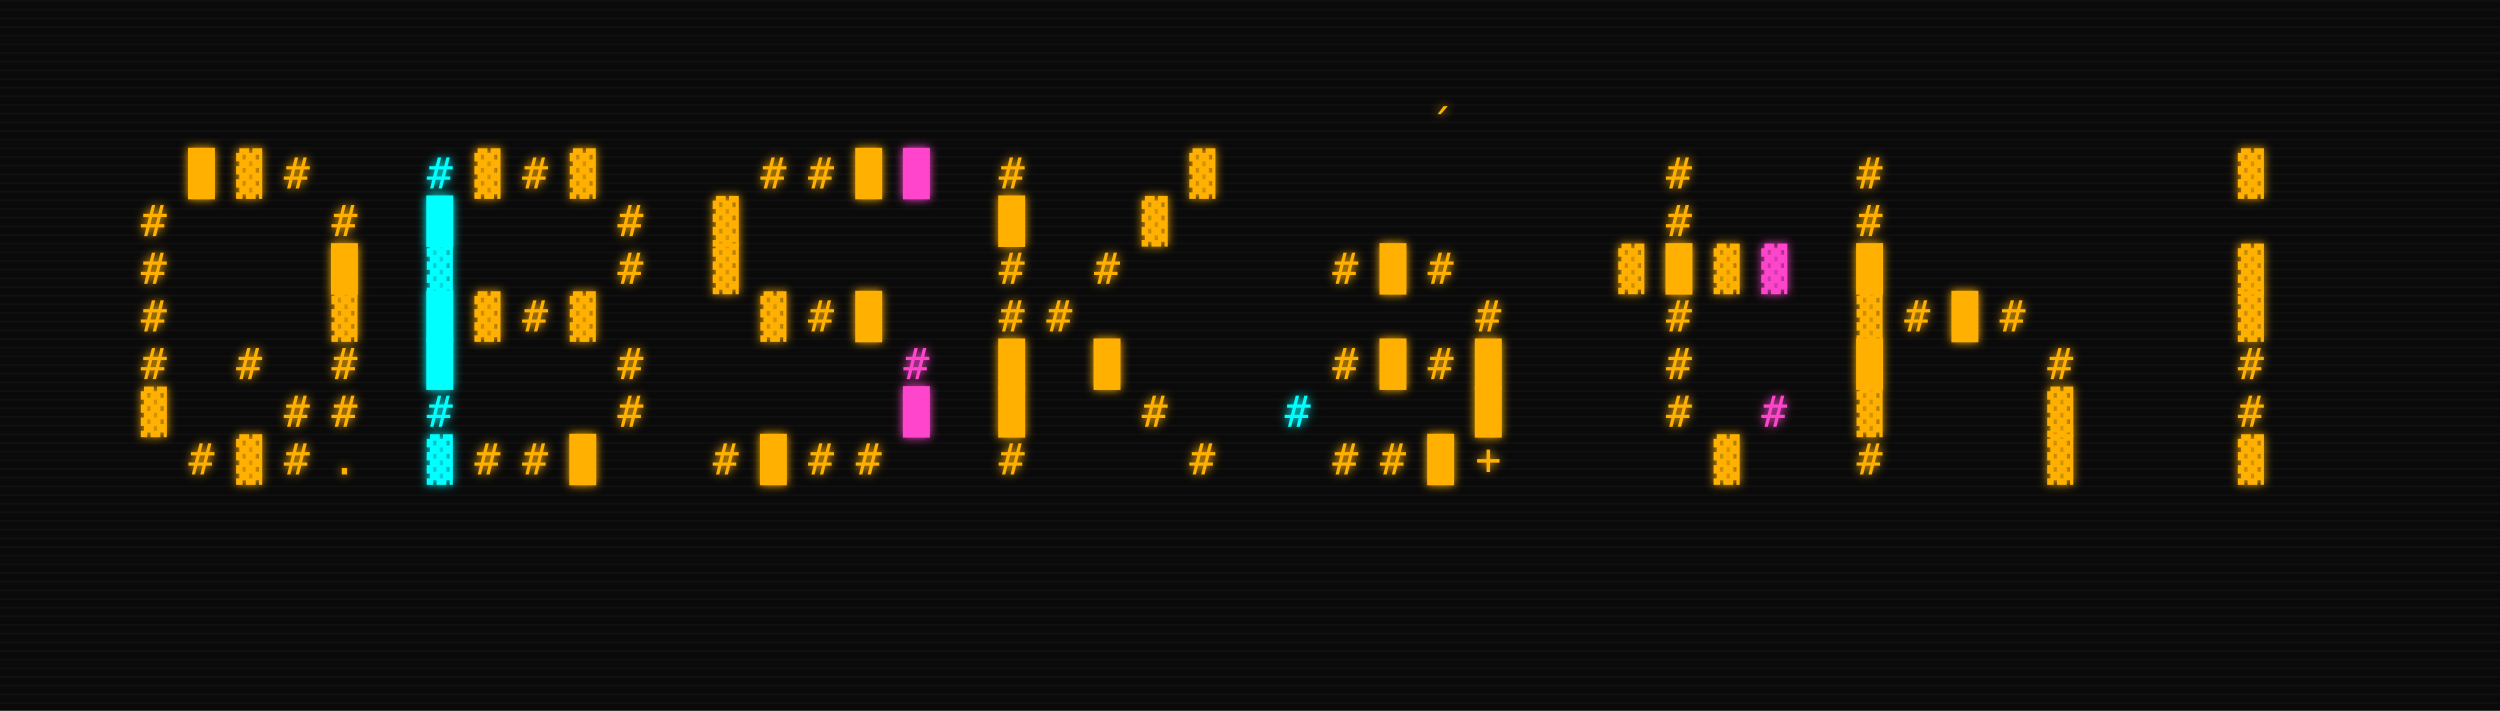
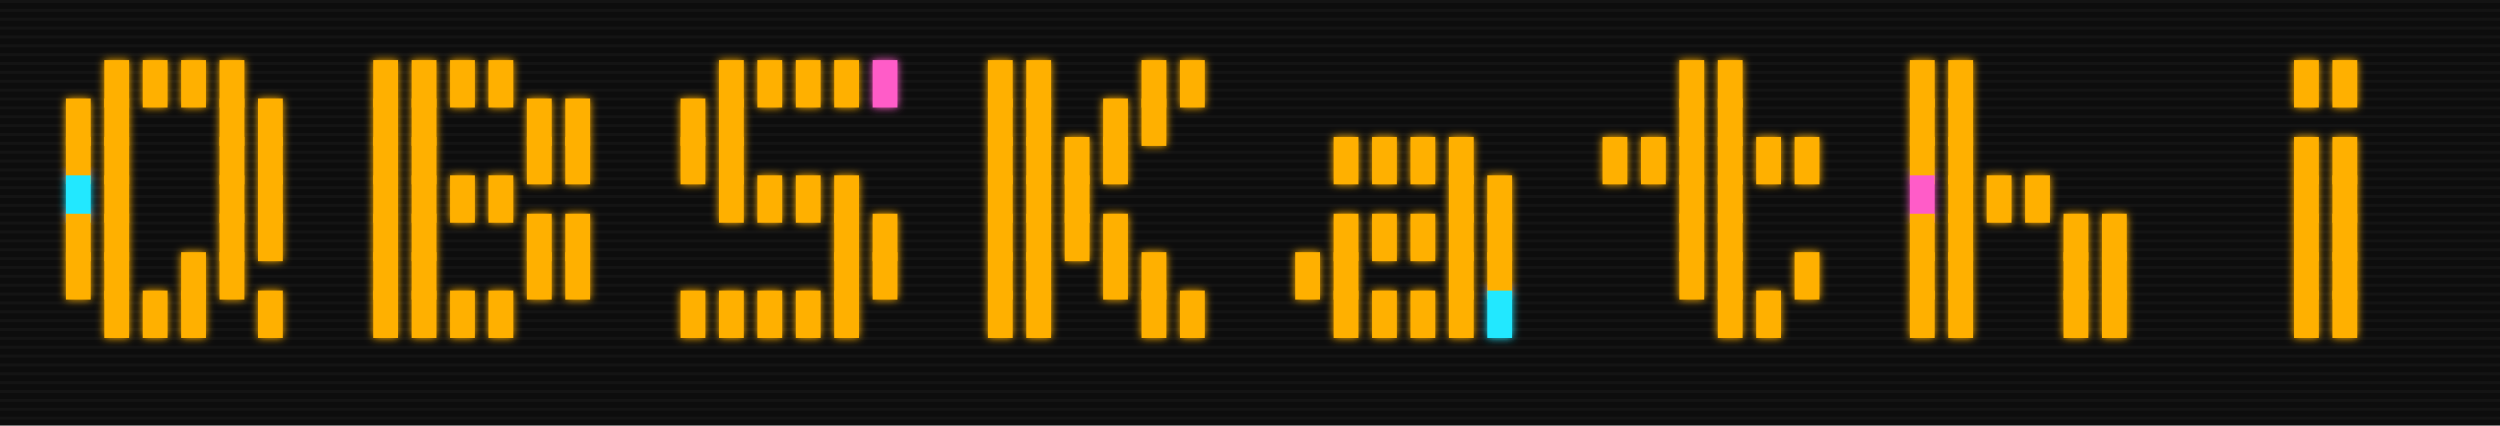
- <svg xmlns="http://www.w3.org/2000/svg" width="1154" height="328" viewBox="0 0 1154 328" role="img" aria-label="QBSKathi">
+ <svg xmlns="http://www.w3.org/2000/svg" width="1692" height="288" viewBox="0 0 1692 288" role="img" aria-label="QBSKathi">
  <defs>
-     <filter id="glow" x="-30%" y="-30%" width="160%" height="160%">
-       <feGaussianBlur stdDeviation="2.2" result="b" />
+     <filter id="g" x="-25%" y="-25%" width="150%" height="150%">
+       <feGaussianBlur stdDeviation="3" result="b" />
      <feMerge>
        <feMergeNode in="b" />
        <feMergeNode in="SourceGraphic" />
      </feMerge>
    </filter>
-     <pattern id="scan" width="4" height="4" patternUnits="userSpaceOnUse">
-       <rect width="4" height="4" fill="#0a0a0a" />
-       <rect width="4" height="1" fill="#ffffff" opacity="0.022" />
-     </pattern>
  </defs>
-   <rect width="1154" height="328" fill="#0a0a0a" />
-   <rect width="1154" height="328" fill="url(#scan)" />
-   <g font-family="ui-monospace,SFMono-Regular,Menlo,Consolas,monospace" font-size="20" text-anchor="middle" filter="url(#glow)">
-     <text x="93" y="87" fill="#ffb000">█</text>
-     <text x="115" y="87" fill="#ffb000">▓</text>
-     <text x="137" y="87" fill="#ffb000">#</text>
-     <text x="71" y="109" fill="#ffb000">#</text>
-     <text x="159" y="109" fill="#ffb000">#</text>
-     <text x="71" y="131" fill="#ffb000">#</text>
-     <text x="159" y="131" fill="#ffb000">█</text>
-     <text x="71" y="153" fill="#ffb000">#</text>
-     <text x="159" y="153" fill="#ffb000">▓</text>
-     <text x="71" y="175" fill="#ffb000">#</text>
-     <text x="115" y="175" fill="#ffb000">#</text>
-     <text x="159" y="175" fill="#ffb000">#</text>
-     <text x="71" y="197" fill="#ffb000">▓</text>
-     <text x="137" y="197" fill="#ffb000">#</text>
-     <text x="159" y="197" fill="#ffb000">#</text>
-     <text x="93" y="219" fill="#ffb000">#</text>
-     <text x="115" y="219" fill="#ffb000">▓</text>
-     <text x="137" y="219" fill="#ffb000">#</text>
-     <text x="159" y="219" fill="#ffb000">.</text>
-     <text x="203" y="87" fill="#00ffff">#</text>
-     <text x="225" y="87" fill="#ffb000">▓</text>
-     <text x="247" y="87" fill="#ffb000">#</text>
-     <text x="269" y="87" fill="#ffb000">▓</text>
-     <text x="203" y="109" fill="#00ffff">█</text>
-     <text x="291" y="109" fill="#ffb000">#</text>
-     <text x="203" y="131" fill="#00ffff">▓</text>
-     <text x="291" y="131" fill="#ffb000">#</text>
-     <text x="203" y="153" fill="#00ffff">█</text>
-     <text x="225" y="153" fill="#ffb000">▓</text>
-     <text x="247" y="153" fill="#ffb000">#</text>
-     <text x="269" y="153" fill="#ffb000">▓</text>
-     <text x="203" y="175" fill="#00ffff">█</text>
-     <text x="291" y="175" fill="#ffb000">#</text>
-     <text x="203" y="197" fill="#00ffff">#</text>
-     <text x="291" y="197" fill="#ffb000">#</text>
-     <text x="203" y="219" fill="#00ffff">▓</text>
-     <text x="225" y="219" fill="#ffb000">#</text>
-     <text x="247" y="219" fill="#ffb000">#</text>
-     <text x="269" y="219" fill="#ffb000">█</text>
-     <text x="357" y="87" fill="#ffb000">#</text>
-     <text x="379" y="87" fill="#ffb000">#</text>
-     <text x="401" y="87" fill="#ffb000">█</text>
-     <text x="423" y="87" fill="#ff44cc">█</text>
-     <text x="335" y="109" fill="#ffb000">▓</text>
-     <text x="335" y="131" fill="#ffb000">▓</text>
-     <text x="357" y="153" fill="#ffb000">▓</text>
-     <text x="379" y="153" fill="#ffb000">#</text>
-     <text x="401" y="153" fill="#ffb000">█</text>
-     <text x="423" y="175" fill="#ff44cc">#</text>
-     <text x="423" y="197" fill="#ff44cc">█</text>
-     <text x="335" y="219" fill="#ffb000">#</text>
-     <text x="357" y="219" fill="#ffb000">█</text>
-     <text x="379" y="219" fill="#ffb000">#</text>
-     <text x="401" y="219" fill="#ffb000">#</text>
-     <text x="467" y="87" fill="#ffb000">#</text>
-     <text x="555" y="87" fill="#ffb000">▓</text>
-     <text x="467" y="109" fill="#ffb000">█</text>
-     <text x="533" y="109" fill="#ffb000">▓</text>
-     <text x="467" y="131" fill="#ffb000">#</text>
-     <text x="511" y="131" fill="#ffb000">#</text>
-     <text x="467" y="153" fill="#ffb000">#</text>
-     <text x="489" y="153" fill="#ffb000">#</text>
-     <text x="467" y="175" fill="#ffb000">█</text>
-     <text x="511" y="175" fill="#ffb000">█</text>
-     <text x="467" y="197" fill="#ffb000">█</text>
-     <text x="533" y="197" fill="#ffb000">#</text>
-     <text x="467" y="219" fill="#ffb000">#</text>
-     <text x="555" y="219" fill="#ffb000">#</text>
-     <text x="621" y="131" fill="#ffb000">#</text>
-     <text x="643" y="131" fill="#ffb000">█</text>
-     <text x="665" y="131" fill="#ffb000">#</text>
-     <text x="687" y="153" fill="#ffb000">#</text>
-     <text x="621" y="175" fill="#ffb000">#</text>
-     <text x="643" y="175" fill="#ffb000">█</text>
-     <text x="665" y="175" fill="#ffb000">#</text>
-     <text x="687" y="175" fill="#ffb000">█</text>
-     <text x="599" y="197" fill="#00ffff">#</text>
-     <text x="687" y="197" fill="#ffb000">█</text>
-     <text x="621" y="219" fill="#ffb000">#</text>
-     <text x="643" y="219" fill="#ffb000">#</text>
-     <text x="665" y="219" fill="#ffb000">█</text>
-     <text x="687" y="219" fill="#ffb000">+</text>
-     <text x="665" y="65" fill="#ffb000">´</text>
-     <text x="775" y="87" fill="#ffb000">#</text>
-     <text x="775" y="109" fill="#ffb000">#</text>
-     <text x="753" y="131" fill="#ffb000">▓</text>
-     <text x="775" y="131" fill="#ffb000">█</text>
-     <text x="797" y="131" fill="#ffb000">▓</text>
-     <text x="819" y="131" fill="#ff44cc">▓</text>
-     <text x="775" y="153" fill="#ffb000">#</text>
-     <text x="775" y="175" fill="#ffb000">#</text>
-     <text x="775" y="197" fill="#ffb000">#</text>
-     <text x="819" y="197" fill="#ff44cc">#</text>
-     <text x="797" y="219" fill="#ffb000">▓</text>
-     <text x="863" y="87" fill="#ffb000">#</text>
-     <text x="863" y="109" fill="#ffb000">#</text>
-     <text x="863" y="131" fill="#ffb000">█</text>
-     <text x="863" y="153" fill="#ffb000">▓</text>
-     <text x="885" y="153" fill="#ffb000">#</text>
-     <text x="907" y="153" fill="#ffb000">█</text>
-     <text x="929" y="153" fill="#ffb000">#</text>
-     <text x="863" y="175" fill="#ffb000">█</text>
-     <text x="951" y="175" fill="#ffb000">#</text>
-     <text x="863" y="197" fill="#ffb000">▓</text>
-     <text x="951" y="197" fill="#ffb000">▓</text>
-     <text x="863" y="219" fill="#ffb000">#</text>
-     <text x="951" y="219" fill="#ffb000">▓</text>
-     <text x="1039" y="87" fill="#ffb000">▓</text>
-     <text x="1039" y="131" fill="#ffb000">▓</text>
-     <text x="1039" y="153" fill="#ffb000">▓</text>
-     <text x="1039" y="175" fill="#ffb000">#</text>
-     <text x="1039" y="197" fill="#ffb000">#</text>
-     <text x="1039" y="219" fill="#ffb000">▓</text>
+   <rect width="1692" height="288" fill="#0d0d0d" />
+   <g fill="#ffffff" opacity="0.03">
+     <rect x="0" y="0" width="1692" height="2" />
+     <rect x="0" y="6" width="1692" height="2" />
+     <rect x="0" y="12" width="1692" height="2" />
+     <rect x="0" y="18" width="1692" height="2" />
+     <rect x="0" y="24" width="1692" height="2" />
+     <rect x="0" y="30" width="1692" height="2" />
+     <rect x="0" y="36" width="1692" height="2" />
+     <rect x="0" y="42" width="1692" height="2" />
+     <rect x="0" y="48" width="1692" height="2" />
+     <rect x="0" y="54" width="1692" height="2" />
+     <rect x="0" y="60" width="1692" height="2" />
+     <rect x="0" y="66" width="1692" height="2" />
+     <rect x="0" y="72" width="1692" height="2" />
+     <rect x="0" y="78" width="1692" height="2" />
+     <rect x="0" y="84" width="1692" height="2" />
+     <rect x="0" y="90" width="1692" height="2" />
+     <rect x="0" y="96" width="1692" height="2" />
+     <rect x="0" y="102" width="1692" height="2" />
+     <rect x="0" y="108" width="1692" height="2" />
+     <rect x="0" y="114" width="1692" height="2" />
+     <rect x="0" y="120" width="1692" height="2" />
+     <rect x="0" y="126" width="1692" height="2" />
+     <rect x="0" y="132" width="1692" height="2" />
+     <rect x="0" y="138" width="1692" height="2" />
+     <rect x="0" y="144" width="1692" height="2" />
+     <rect x="0" y="150" width="1692" height="2" />
+     <rect x="0" y="156" width="1692" height="2" />
+     <rect x="0" y="162" width="1692" height="2" />
+     <rect x="0" y="168" width="1692" height="2" />
+     <rect x="0" y="174" width="1692" height="2" />
+     <rect x="0" y="180" width="1692" height="2" />
+     <rect x="0" y="186" width="1692" height="2" />
+     <rect x="0" y="192" width="1692" height="2" />
+     <rect x="0" y="198" width="1692" height="2" />
+     <rect x="0" y="204" width="1692" height="2" />
+     <rect x="0" y="210" width="1692" height="2" />
+     <rect x="0" y="216" width="1692" height="2" />
+     <rect x="0" y="222" width="1692" height="2" />
+     <rect x="0" y="228" width="1692" height="2" />
+     <rect x="0" y="234" width="1692" height="2" />
+     <rect x="0" y="240" width="1692" height="2" />
+     <rect x="0" y="246" width="1692" height="2" />
+     <rect x="0" y="252" width="1692" height="2" />
+     <rect x="0" y="258" width="1692" height="2" />
+     <rect x="0" y="264" width="1692" height="2" />
+     <rect x="0" y="270" width="1692" height="2" />
+     <rect x="0" y="276" width="1692" height="2" />
+     <rect x="0" y="282" width="1692" height="2" />
+   </g>
+   <g font-family="ui-monospace,SFMono-Regular,Menlo,Consolas,monospace" font-size="27" text-anchor="middle" filter="url(#g)">
+     <text x="79" y="66" fill="#ffb000">█</text>
+     <text x="105" y="66" fill="#ffb000">█</text>
+     <text x="131" y="66" fill="#ffb000">█</text>
+     <text x="157" y="66" fill="#ffb000">█</text>
+     <text x="53" y="92" fill="#ffb000">█</text>
+     <text x="79" y="92" fill="#ffb000">█</text>
+     <text x="157" y="92" fill="#ffb000">█</text>
+     <text x="183" y="92" fill="#ffb000">█</text>
+     <text x="53" y="118" fill="#ffb000">█</text>
+     <text x="79" y="118" fill="#ffb000">█</text>
+     <text x="157" y="118" fill="#ffb000">█</text>
+     <text x="183" y="118" fill="#ffb000">█</text>
+     <text x="53" y="144" fill="#22e8ff">█</text>
+     <text x="79" y="144" fill="#ffb000">█</text>
+     <text x="157" y="144" fill="#ffb000">█</text>
+     <text x="183" y="144" fill="#ffb000">█</text>
+     <text x="53" y="170" fill="#ffb000">█</text>
+     <text x="79" y="170" fill="#ffb000">█</text>
+     <text x="157" y="170" fill="#ffb000">█</text>
+     <text x="183" y="170" fill="#ffb000">█</text>
+     <text x="53" y="196" fill="#ffb000">█</text>
+     <text x="79" y="196" fill="#ffb000">█</text>
+     <text x="131" y="196" fill="#ffb000">█</text>
+     <text x="157" y="196" fill="#ffb000">█</text>
+     <text x="79" y="222" fill="#ffb000">█</text>
+     <text x="105" y="222" fill="#ffb000">█</text>
+     <text x="131" y="222" fill="#ffb000">█</text>
+     <text x="183" y="222" fill="#ffb000">█</text>
+     <text x="261" y="66" fill="#ffb000">█</text>
+     <text x="287" y="66" fill="#ffb000">█</text>
+     <text x="313" y="66" fill="#ffb000">█</text>
+     <text x="339" y="66" fill="#ffb000">█</text>
+     <text x="261" y="92" fill="#ffb000">█</text>
+     <text x="287" y="92" fill="#ffb000">█</text>
+     <text x="365" y="92" fill="#ffb000">█</text>
+     <text x="391" y="92" fill="#ffb000">█</text>
+     <text x="261" y="118" fill="#ffb000">█</text>
+     <text x="287" y="118" fill="#ffb000">█</text>
+     <text x="365" y="118" fill="#ffb000">█</text>
+     <text x="391" y="118" fill="#ffb000">█</text>
+     <text x="261" y="144" fill="#ffb000">█</text>
+     <text x="287" y="144" fill="#ffb000">█</text>
+     <text x="313" y="144" fill="#ffb000">█</text>
+     <text x="339" y="144" fill="#ffb000">█</text>
+     <text x="261" y="170" fill="#ffb000">█</text>
+     <text x="287" y="170" fill="#ffb000">█</text>
+     <text x="365" y="170" fill="#ffb000">█</text>
+     <text x="391" y="170" fill="#ffb000">█</text>
+     <text x="261" y="196" fill="#ffb000">█</text>
+     <text x="287" y="196" fill="#ffb000">█</text>
+     <text x="365" y="196" fill="#ffb000">█</text>
+     <text x="391" y="196" fill="#ffb000">█</text>
+     <text x="261" y="222" fill="#ffb000">█</text>
+     <text x="287" y="222" fill="#ffb000">█</text>
+     <text x="313" y="222" fill="#ffb000">█</text>
+     <text x="339" y="222" fill="#ffb000">█</text>
+     <text x="495" y="66" fill="#ffb000">█</text>
+     <text x="521" y="66" fill="#ffb000">█</text>
+     <text x="547" y="66" fill="#ffb000">█</text>
+     <text x="573" y="66" fill="#ffb000">█</text>
+     <text x="599" y="66" fill="#ff5cc8">█</text>
+     <text x="469" y="92" fill="#ffb000">█</text>
+     <text x="495" y="92" fill="#ffb000">█</text>
+     <text x="469" y="118" fill="#ffb000">█</text>
+     <text x="495" y="118" fill="#ffb000">█</text>
+     <text x="495" y="144" fill="#ffb000">█</text>
+     <text x="521" y="144" fill="#ffb000">█</text>
+     <text x="547" y="144" fill="#ffb000">█</text>
+     <text x="573" y="144" fill="#ffb000">█</text>
+     <text x="573" y="170" fill="#ffb000">█</text>
+     <text x="599" y="170" fill="#ffb000">█</text>
+     <text x="573" y="196" fill="#ffb000">█</text>
+     <text x="599" y="196" fill="#ffb000">█</text>
+     <text x="469" y="222" fill="#ffb000">█</text>
+     <text x="495" y="222" fill="#ffb000">█</text>
+     <text x="521" y="222" fill="#ffb000">█</text>
+     <text x="547" y="222" fill="#ffb000">█</text>
+     <text x="573" y="222" fill="#ffb000">█</text>
+     <text x="677" y="66" fill="#ffb000">█</text>
+     <text x="703" y="66" fill="#ffb000">█</text>
+     <text x="781" y="66" fill="#ffb000">█</text>
+     <text x="807" y="66" fill="#ffb000">█</text>
+     <text x="677" y="92" fill="#ffb000">█</text>
+     <text x="703" y="92" fill="#ffb000">█</text>
+     <text x="755" y="92" fill="#ffb000">█</text>
+     <text x="781" y="92" fill="#ffb000">█</text>
+     <text x="677" y="118" fill="#ffb000">█</text>
+     <text x="703" y="118" fill="#ffb000">█</text>
+     <text x="729" y="118" fill="#ffb000">█</text>
+     <text x="755" y="118" fill="#ffb000">█</text>
+     <text x="677" y="144" fill="#ffb000">█</text>
+     <text x="703" y="144" fill="#ffb000">█</text>
+     <text x="729" y="144" fill="#ffb000">█</text>
+     <text x="677" y="170" fill="#ffb000">█</text>
+     <text x="703" y="170" fill="#ffb000">█</text>
+     <text x="729" y="170" fill="#ffb000">█</text>
+     <text x="755" y="170" fill="#ffb000">█</text>
+     <text x="677" y="196" fill="#ffb000">█</text>
+     <text x="703" y="196" fill="#ffb000">█</text>
+     <text x="755" y="196" fill="#ffb000">█</text>
+     <text x="781" y="196" fill="#ffb000">█</text>
+     <text x="677" y="222" fill="#ffb000">█</text>
+     <text x="703" y="222" fill="#ffb000">█</text>
+     <text x="781" y="222" fill="#ffb000">█</text>
+     <text x="807" y="222" fill="#ffb000">█</text>
+     <text x="911" y="118" fill="#ffb000">█</text>
+     <text x="937" y="118" fill="#ffb000">█</text>
+     <text x="963" y="118" fill="#ffb000">█</text>
+     <text x="989" y="118" fill="#ffb000">█</text>
+     <text x="989" y="144" fill="#ffb000">█</text>
+     <text x="1015" y="144" fill="#ffb000">█</text>
+     <text x="911" y="170" fill="#ffb000">█</text>
+     <text x="937" y="170" fill="#ffb000">█</text>
+     <text x="963" y="170" fill="#ffb000">█</text>
+     <text x="989" y="170" fill="#ffb000">█</text>
+     <text x="1015" y="170" fill="#ffb000">█</text>
+     <text x="885" y="196" fill="#ffb000">█</text>
+     <text x="911" y="196" fill="#ffb000">█</text>
+     <text x="989" y="196" fill="#ffb000">█</text>
+     <text x="1015" y="196" fill="#ffb000">█</text>
+     <text x="911" y="222" fill="#ffb000">█</text>
+     <text x="937" y="222" fill="#ffb000">█</text>
+     <text x="963" y="222" fill="#ffb000">█</text>
+     <text x="989" y="222" fill="#ffb000">█</text>
+     <text x="1015" y="222" fill="#22e8ff">█</text>
+     <text x="1145" y="66" fill="#ffb000">█</text>
+     <text x="1171" y="66" fill="#ffb000">█</text>
+     <text x="1145" y="92" fill="#ffb000">█</text>
+     <text x="1171" y="92" fill="#ffb000">█</text>
+     <text x="1093" y="118" fill="#ffb000">█</text>
+     <text x="1119" y="118" fill="#ffb000">█</text>
+     <text x="1145" y="118" fill="#ffb000">█</text>
+     <text x="1171" y="118" fill="#ffb000">█</text>
+     <text x="1197" y="118" fill="#ffb000">█</text>
+     <text x="1223" y="118" fill="#ffb000">█</text>
+     <text x="1145" y="144" fill="#ffb000">█</text>
+     <text x="1171" y="144" fill="#ffb000">█</text>
+     <text x="1145" y="170" fill="#ffb000">█</text>
+     <text x="1171" y="170" fill="#ffb000">█</text>
+     <text x="1145" y="196" fill="#ffb000">█</text>
+     <text x="1171" y="196" fill="#ffb000">█</text>
+     <text x="1223" y="196" fill="#ffb000">█</text>
+     <text x="1171" y="222" fill="#ffb000">█</text>
+     <text x="1197" y="222" fill="#ffb000">█</text>
+     <text x="1301" y="66" fill="#ffb000">█</text>
+     <text x="1327" y="66" fill="#ffb000">█</text>
+     <text x="1301" y="92" fill="#ffb000">█</text>
+     <text x="1327" y="92" fill="#ffb000">█</text>
+     <text x="1301" y="118" fill="#ffb000">█</text>
+     <text x="1327" y="118" fill="#ffb000">█</text>
+     <text x="1301" y="144" fill="#ff5cc8">█</text>
+     <text x="1327" y="144" fill="#ffb000">█</text>
+     <text x="1353" y="144" fill="#ffb000">█</text>
+     <text x="1379" y="144" fill="#ffb000">█</text>
+     <text x="1301" y="170" fill="#ffb000">█</text>
+     <text x="1327" y="170" fill="#ffb000">█</text>
+     <text x="1405" y="170" fill="#ffb000">█</text>
+     <text x="1431" y="170" fill="#ffb000">█</text>
+     <text x="1301" y="196" fill="#ffb000">█</text>
+     <text x="1327" y="196" fill="#ffb000">█</text>
+     <text x="1405" y="196" fill="#ffb000">█</text>
+     <text x="1431" y="196" fill="#ffb000">█</text>
+     <text x="1301" y="222" fill="#ffb000">█</text>
+     <text x="1327" y="222" fill="#ffb000">█</text>
+     <text x="1405" y="222" fill="#ffb000">█</text>
+     <text x="1431" y="222" fill="#ffb000">█</text>
+     <text x="1561" y="66" fill="#ffb000">█</text>
+     <text x="1587" y="66" fill="#ffb000">█</text>
+     <text x="1561" y="118" fill="#ffb000">█</text>
+     <text x="1587" y="118" fill="#ffb000">█</text>
+     <text x="1561" y="144" fill="#ffb000">█</text>
+     <text x="1587" y="144" fill="#ffb000">█</text>
+     <text x="1561" y="170" fill="#ffb000">█</text>
+     <text x="1587" y="170" fill="#ffb000">█</text>
+     <text x="1561" y="196" fill="#ffb000">█</text>
+     <text x="1587" y="196" fill="#ffb000">█</text>
+     <text x="1561" y="222" fill="#ffb000">█</text>
+     <text x="1587" y="222" fill="#ffb000">█</text>
  </g>
</svg>
